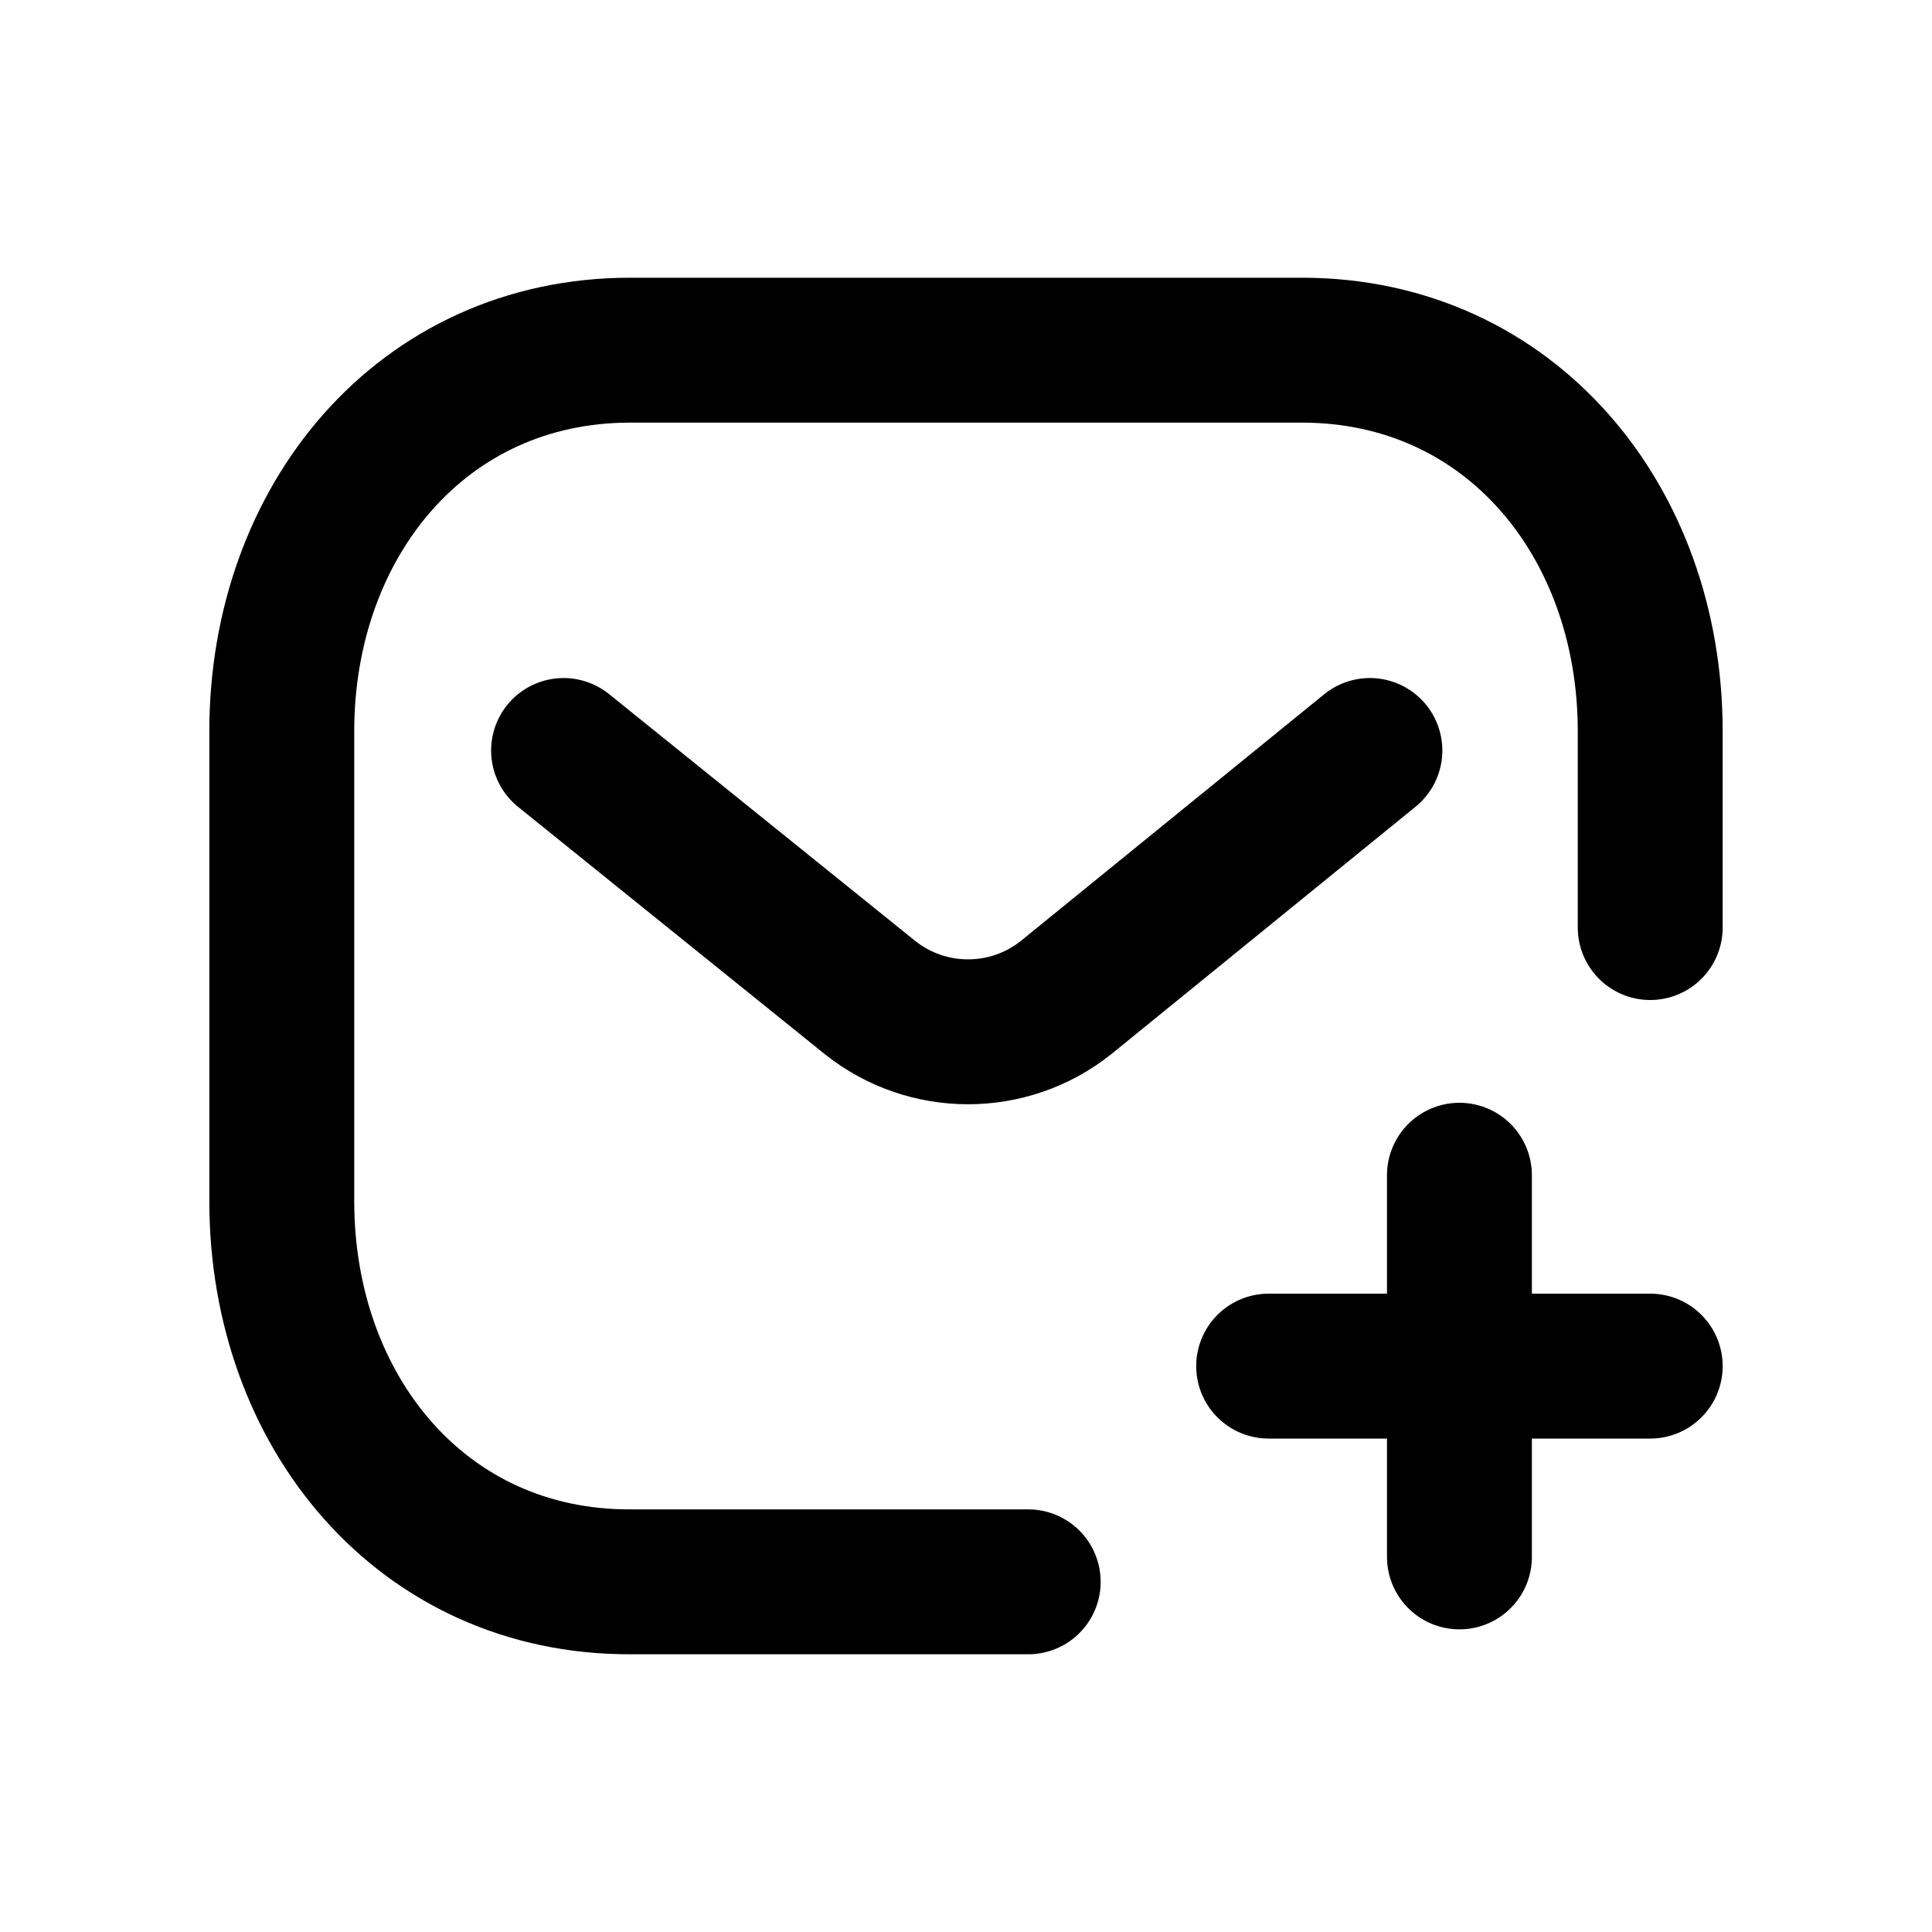
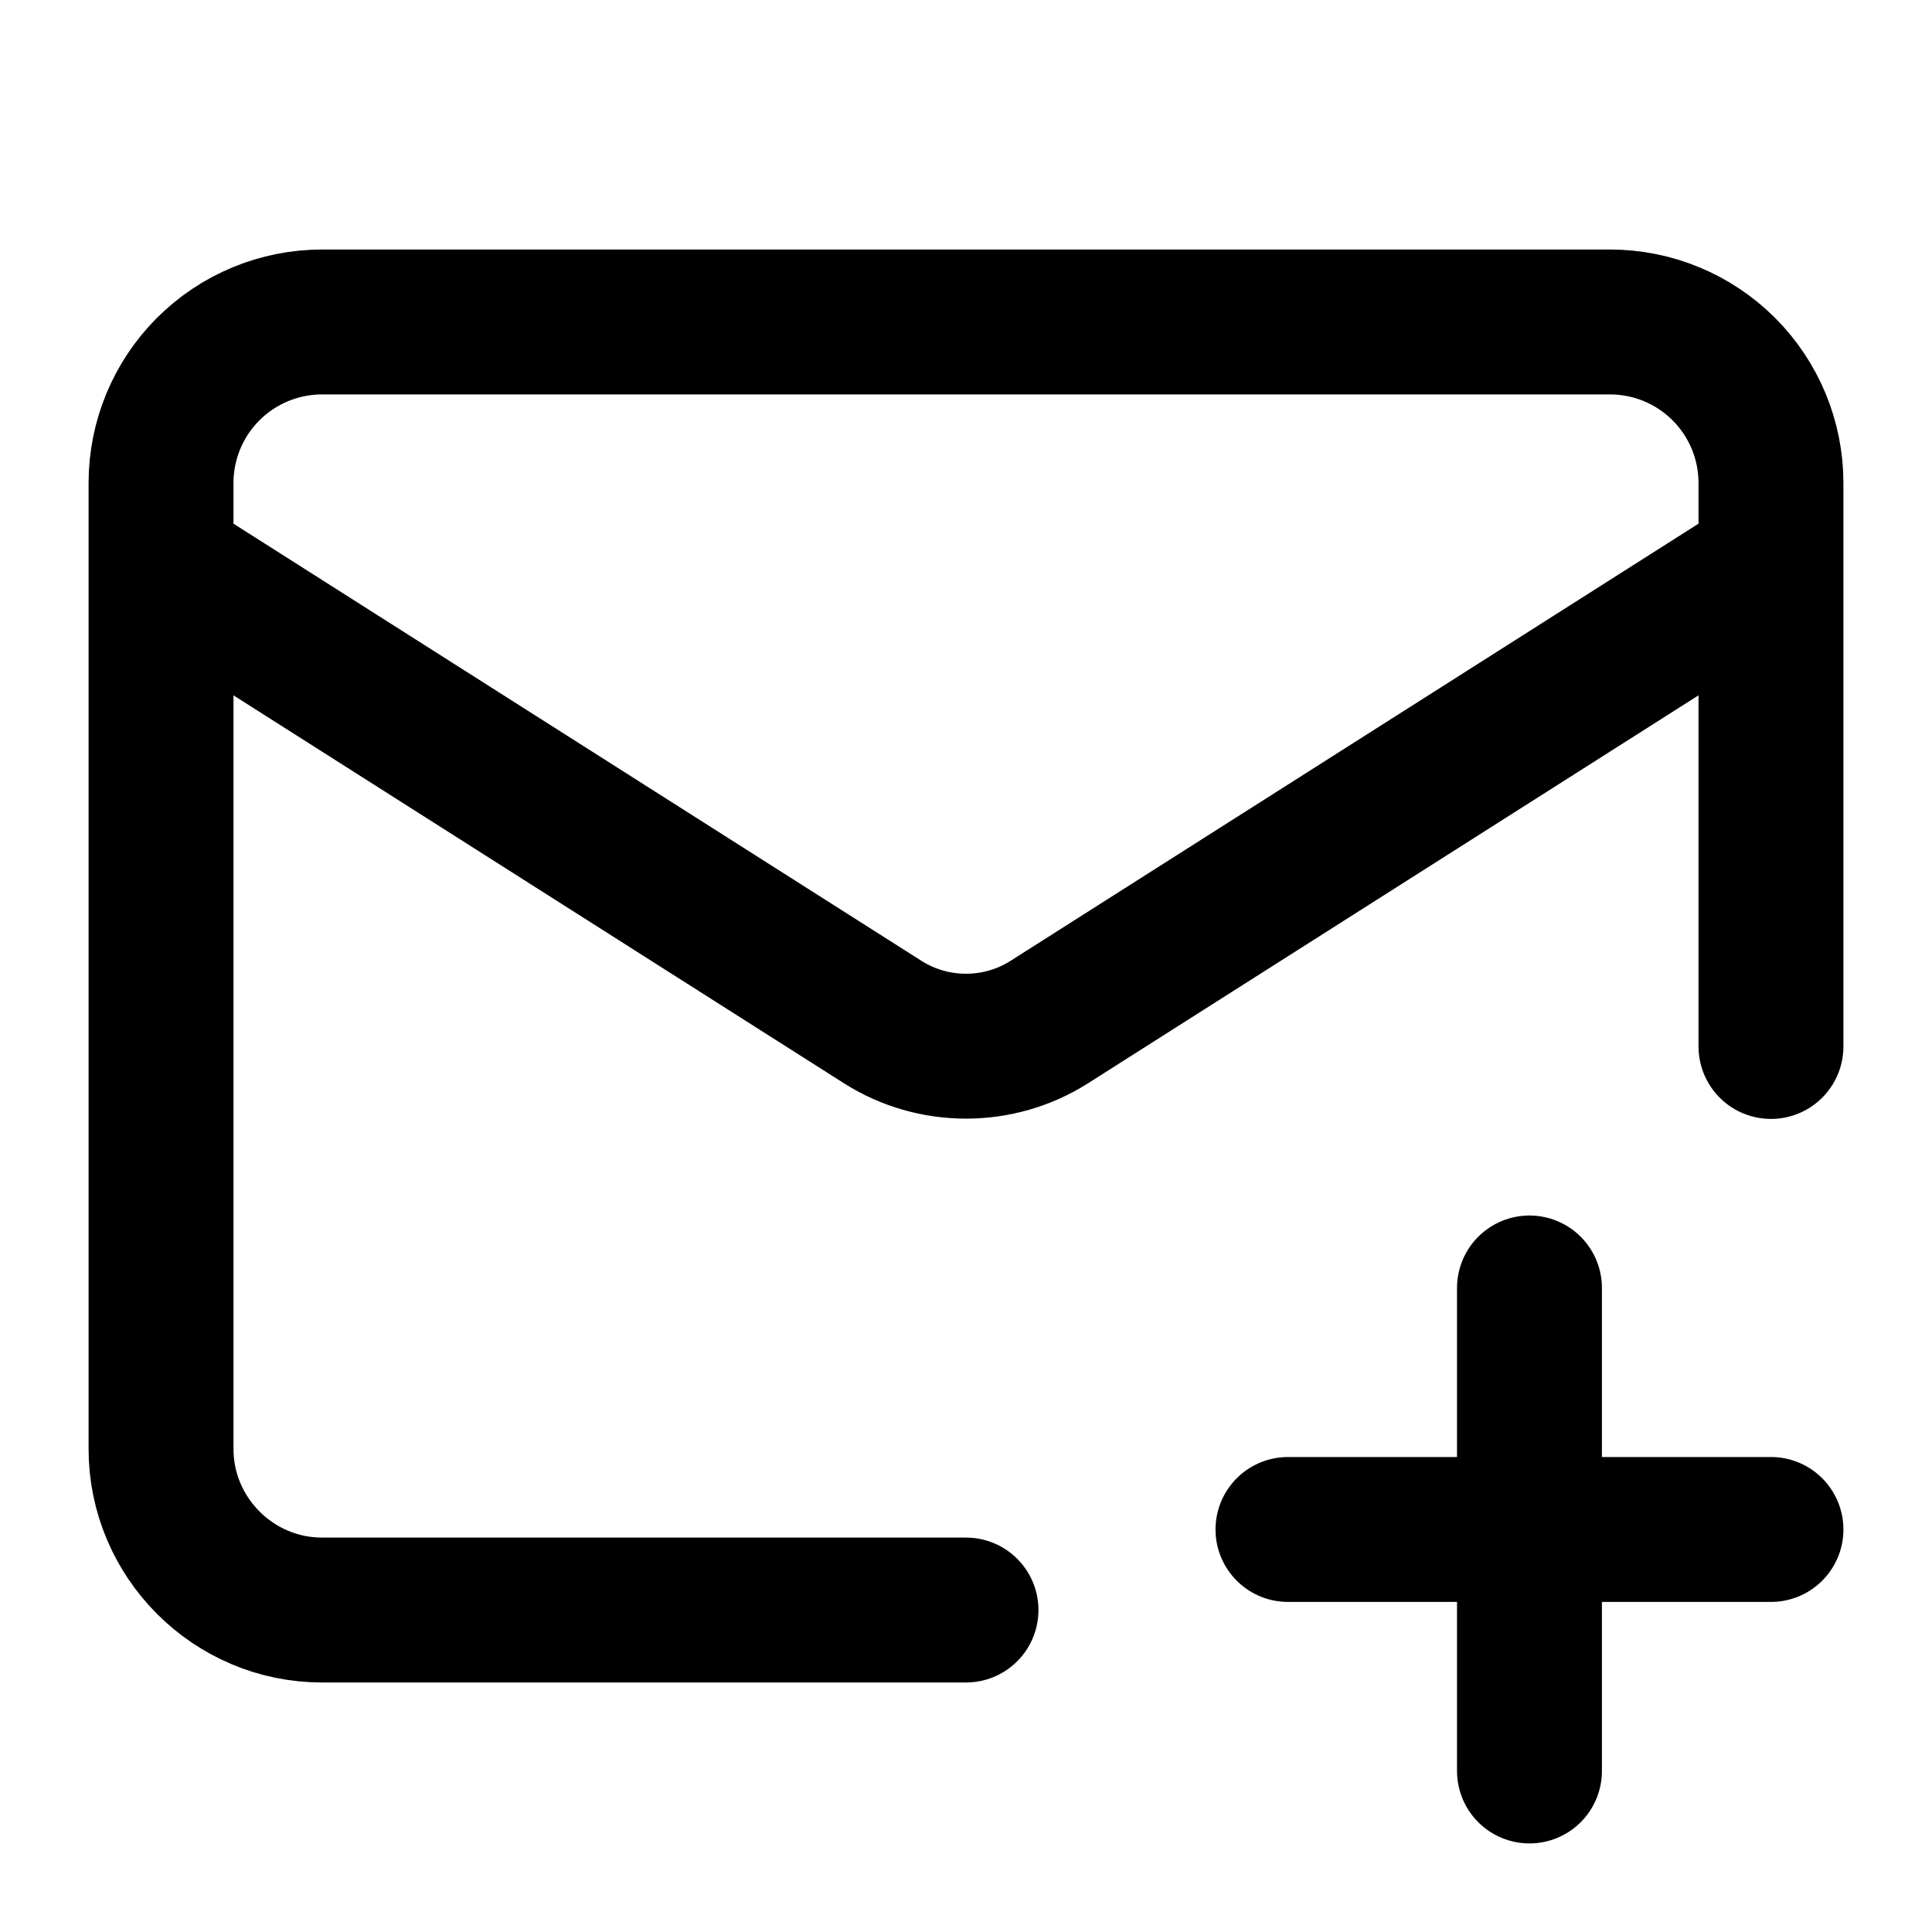
<svg xmlns="http://www.w3.org/2000/svg" class="ds-icon" viewBox="0 0 20 20" fill="none">
-   <path d="M14.181 7.769L11.034 10.328C10.441 10.799 9.601 10.799 9.008 10.328L5.834 7.769" stroke="currentColor" stroke-width="1.5" stroke-linecap="round" stroke-linejoin="round" vector-effect="non-scaling-stroke" />
-   <path d="M17.083 14.142H13.133M15.108 16.117V12.166" stroke="currentColor" stroke-width="1.5" stroke-linecap="round" stroke-linejoin="round" vector-effect="non-scaling-stroke" />
-   <path d="M17.083 9.602V7.57C17.083 5.395 15.631 3.625 13.477 3.625H6.523C4.369 3.625 2.917 5.395 2.917 7.57V12.435C2.917 14.611 4.369 16.38 6.523 16.375H10.644" stroke="currentColor" stroke-width="1.5" stroke-linecap="round" stroke-linejoin="round" vector-effect="non-scaling-stroke" />
+   <path d="M18.333 10.833V5C18.333 4.558 18.158 4.134 17.845 3.821C17.533 3.509 17.109 3.333 16.667 3.333H3.333C2.891 3.333 2.467 3.509 2.155 3.821C1.842 4.134 1.667 4.558 1.667 5V15C1.667 15.917 2.417 16.667 3.333 16.667H10M18.333 5.833L10.858 10.583C10.601 10.745 10.304 10.83 10 10.83C9.696 10.83 9.399 10.745 9.142 10.583L1.667 5.833M15.833 13.333V18.333M13.333 15.833H18.333" stroke="currentColor" stroke-width="1.5" stroke-linecap="round" stroke-linejoin="round" vector-effect="non-scaling-stroke" />
</svg>
